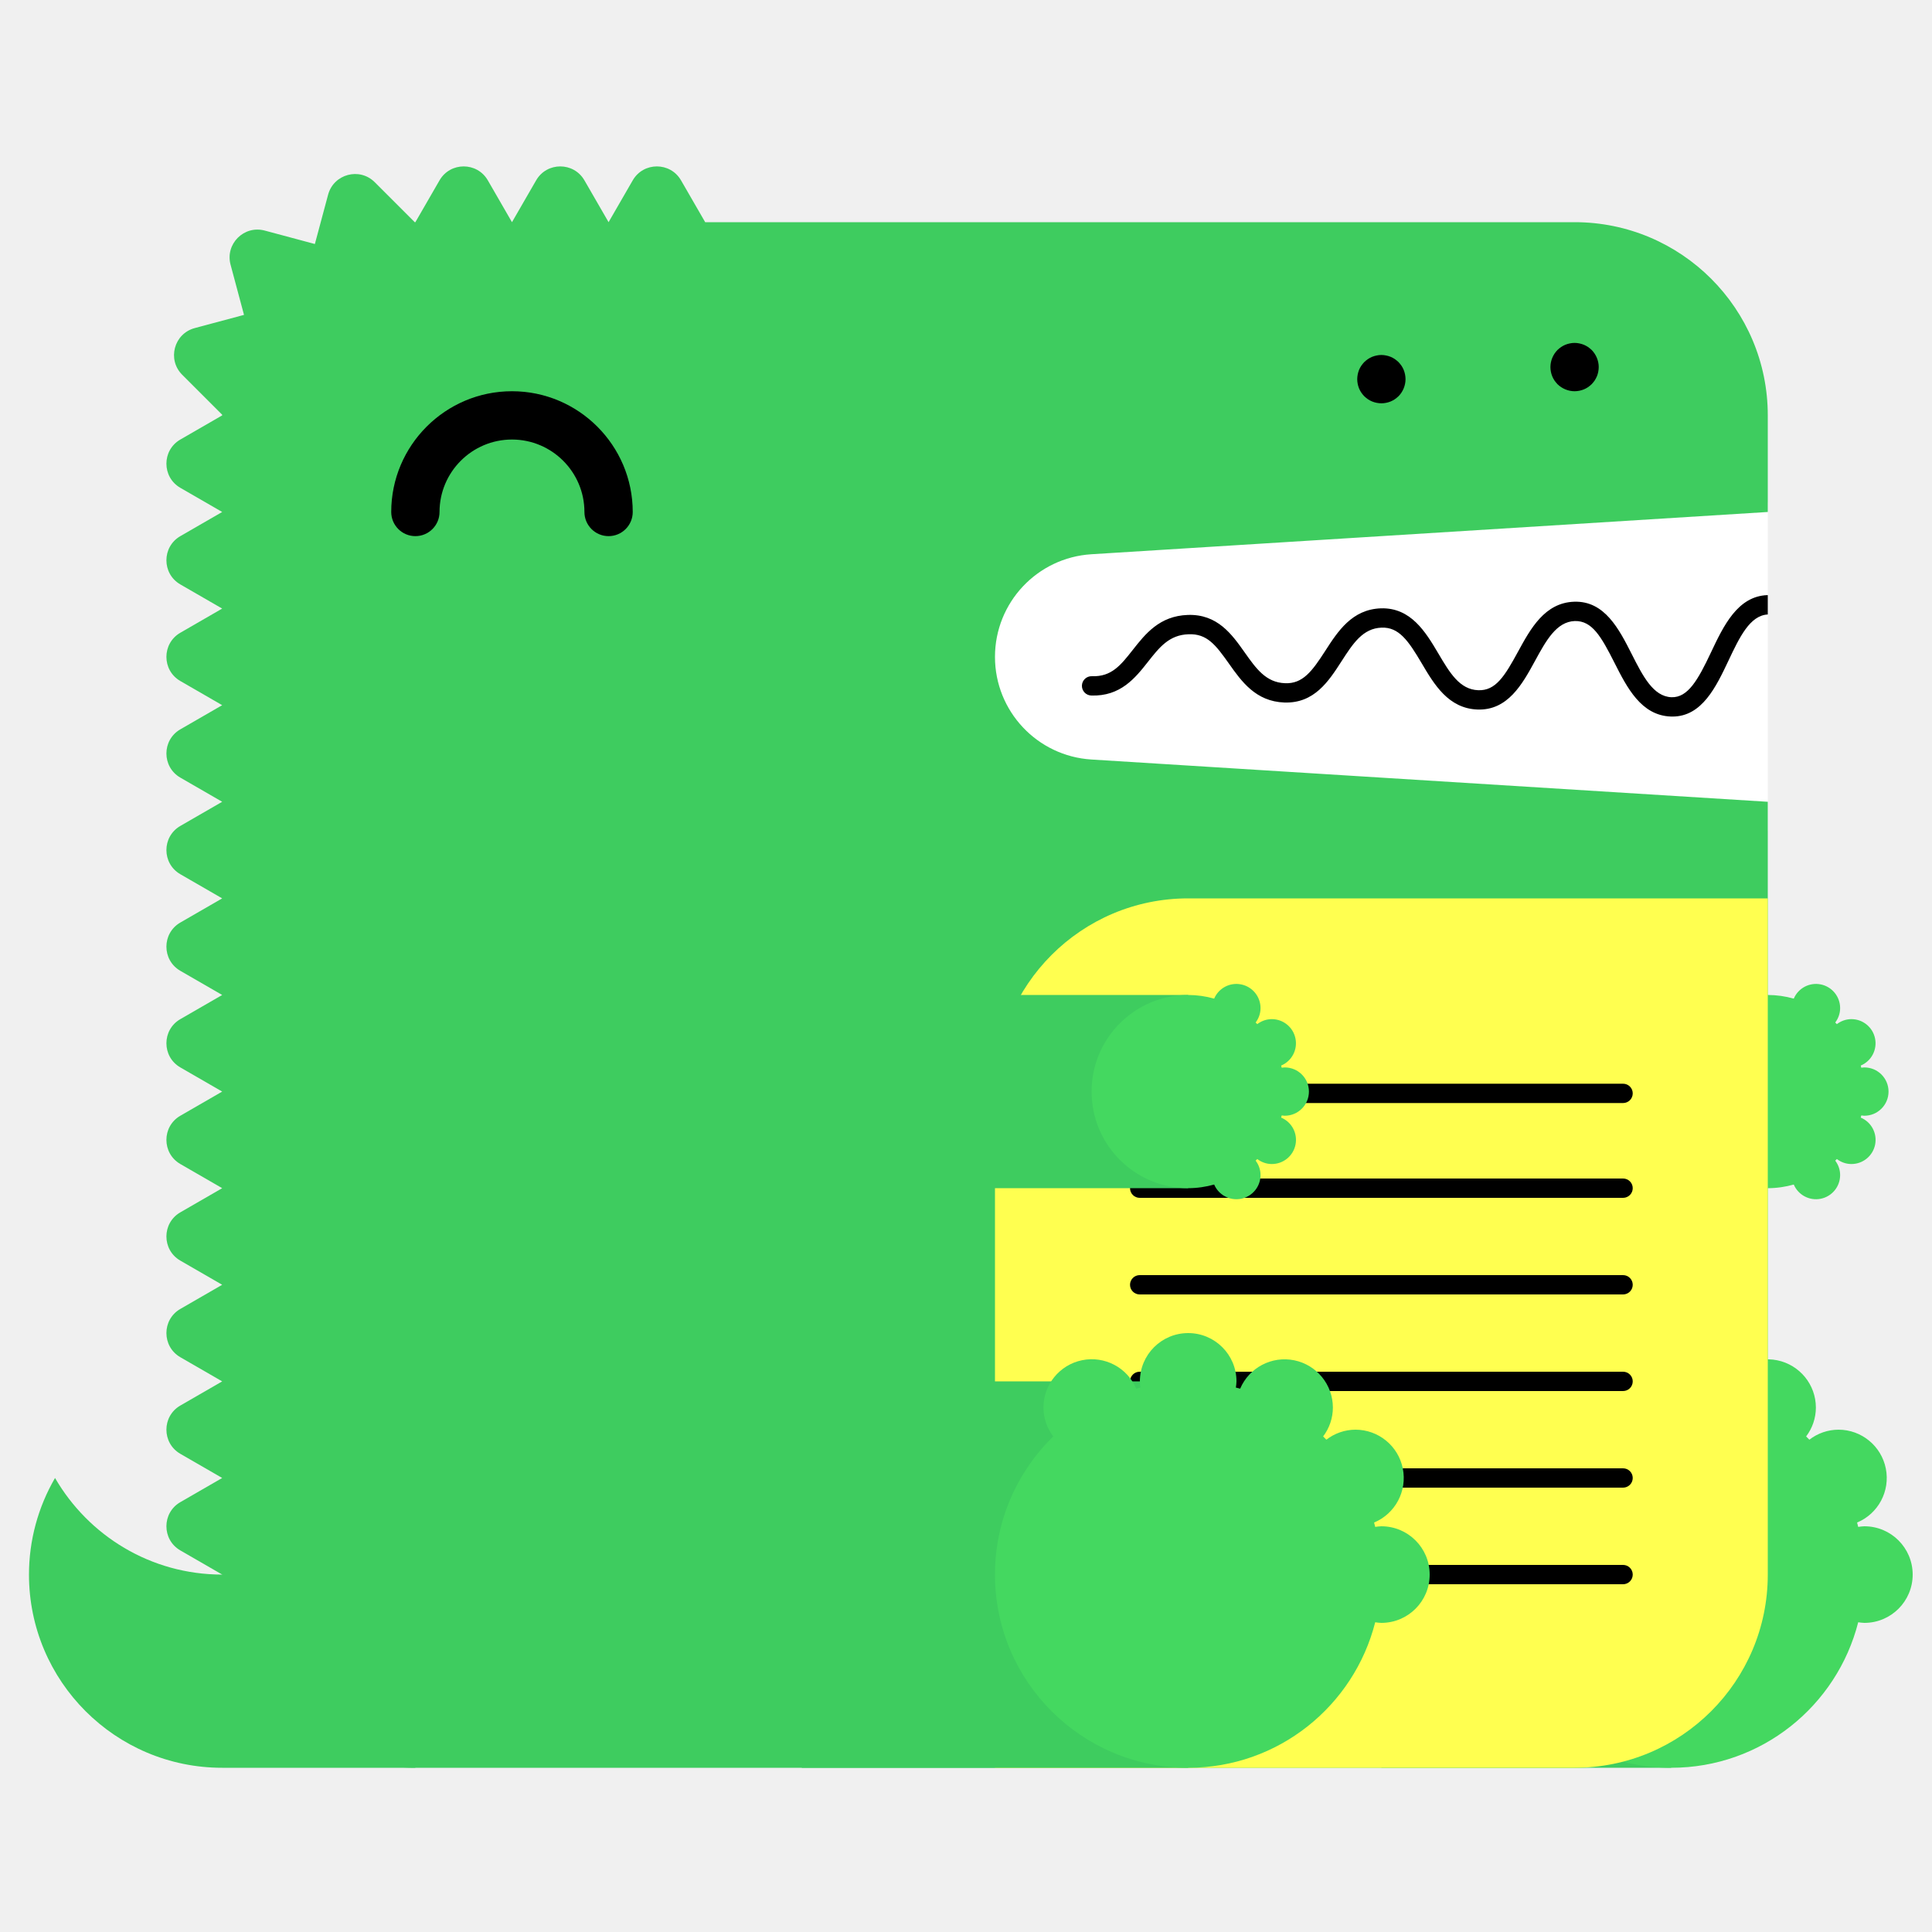
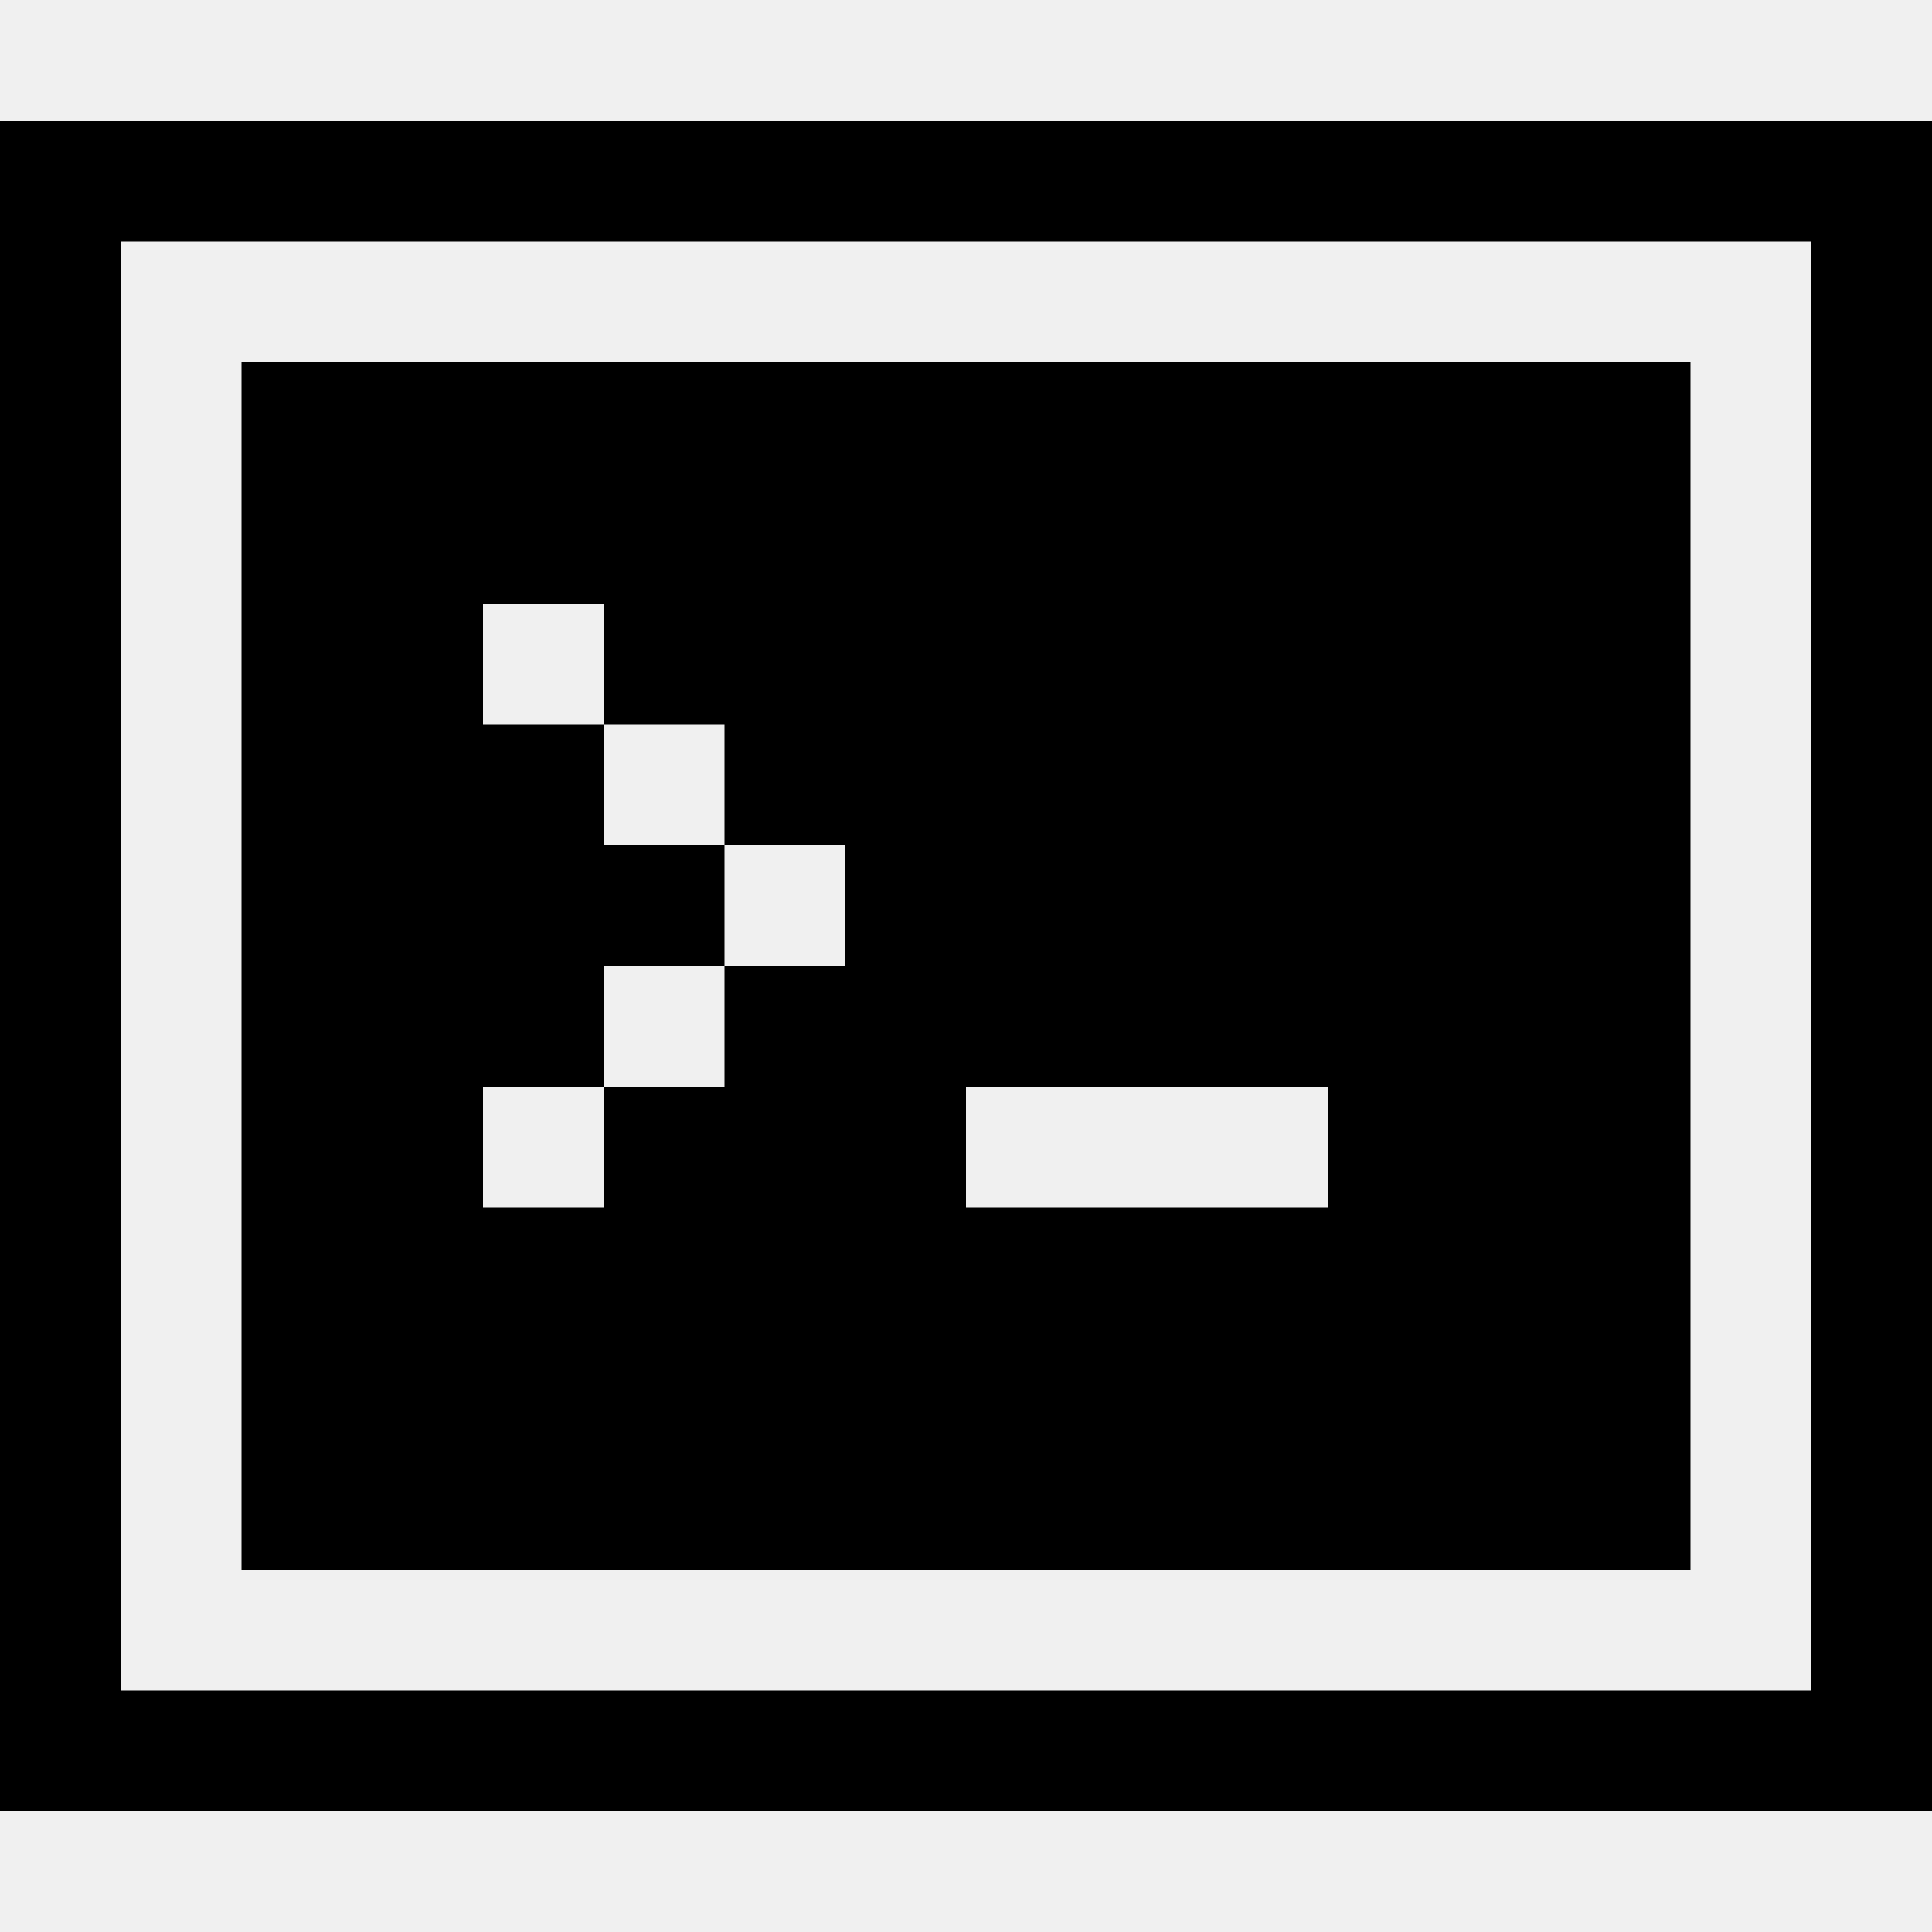
- <svg xmlns="http://www.w3.org/2000/svg" width="200" height="200" viewBox="0 0 200 200">
-   <g fill="none" fill-rule="evenodd">
-     <path fill="#FFF" d="M99 52h84v34H99z" />
-     <path d="M23 163c-7.398 0-13.843-4.027-17.303-10A19.886 19.886 0 0 0 3 163c0 11.046 8.954 20 20 20h20v-20H23z" fill="#3ECC5F" />
-     <path d="M112.98 57.376L183 53V43c0-11.046-8.954-20-20-20H73l-2.5-4.33c-1.112-1.925-3.889-1.925-5 0L63 23l-2.5-4.33c-1.111-1.925-3.889-1.925-5 0L53 23l-2.5-4.33c-1.111-1.925-3.889-1.925-5 0L43 23c-.022 0-.042.003-.065.003l-4.142-4.141c-1.57-1.571-4.252-.853-4.828 1.294l-1.369 5.104-5.192-1.392c-2.148-.575-4.111 1.389-3.535 3.536l1.39 5.193-5.102 1.367c-2.148.576-2.867 3.259-1.296 4.83l4.142 4.142c0 .021-.003.042-.003.064l-4.33 2.5c-1.925 1.111-1.925 3.889 0 5L23 53l-4.33 2.5c-1.925 1.111-1.925 3.889 0 5L23 63l-4.33 2.5c-1.925 1.111-1.925 3.889 0 5L23 73l-4.33 2.5c-1.925 1.111-1.925 3.889 0 5L23 83l-4.33 2.5c-1.925 1.111-1.925 3.889 0 5L23 93l-4.33 2.5c-1.925 1.111-1.925 3.889 0 5L23 103l-4.33 2.5c-1.925 1.111-1.925 3.889 0 5L23 113l-4.33 2.5c-1.925 1.111-1.925 3.889 0 5L23 123l-4.33 2.5c-1.925 1.111-1.925 3.889 0 5L23 133l-4.33 2.5c-1.925 1.111-1.925 3.889 0 5L23 143l-4.33 2.5c-1.925 1.111-1.925 3.889 0 5L23 153l-4.33 2.5c-1.925 1.111-1.925 3.889 0 5L23 163c0 11.046 8.954 20 20 20h120c11.046 0 20-8.954 20-20V83l-70.02-4.376A10.645 10.645 0 0 1 103 68c0-5.621 4.37-10.273 9.98-10.624" fill="#3ECC5F" />
-     <path fill="#3ECC5F" d="M143 183h30v-40h-30z" />
-     <path d="M193 158c-.219 0-.428.037-.639.064-.038-.15-.074-.301-.116-.451A5 5 0 0 0 190.32 148a4.96 4.96 0 0 0-3.016 1.036 26.531 26.531 0 0 0-.335-.336 4.955 4.955 0 0 0 1.011-2.987 5 5 0 0 0-9.599-1.959c-.148-.042-.297-.077-.445-.115.027-.211.064-.42.064-.639a5 5 0 0 0-5-5 5 5 0 0 0-5 5c0 .219.037.428.064.639-.148.038-.297.073-.445.115a4.998 4.998 0 0 0-9.599 1.959c0 1.125.384 2.151 1.011 2.987-3.717 3.632-6.031 8.693-6.031 14.3 0 11.046 8.954 20 20 20 9.339 0 17.16-6.41 19.361-15.064.211.027.42.064.639.064a5 5 0 0 0 5-5 5 5 0 0 0-5-5" fill="#44D860" />
-     <path fill="#3ECC5F" d="M153 123h30v-20h-30z" />
-     <path d="M193 115.5a2.5 2.5 0 1 0 0-5c-.109 0-.214.019-.319.032-.02-.075-.037-.15-.058-.225a2.501 2.501 0 0 0-.963-4.807c-.569 0-1.088.197-1.508.518a6.653 6.653 0 0 0-.168-.168c.314-.417.506-.931.506-1.494a2.5 2.5 0 0 0-4.8-.979A9.987 9.987 0 0 0 183 103c-5.522 0-10 4.478-10 10s4.478 10 10 10c.934 0 1.833-.138 2.69-.377a2.5 2.5 0 0 0 4.8-.979c0-.563-.192-1.077-.506-1.494.057-.055.113-.111.168-.168.42.321.939.518 1.508.518a2.5 2.5 0 0 0 .963-4.807c.021-.074.038-.15.058-.225.105.013.21.032.319.032" fill="#44D860" />
-     <path d="M63 55.5a2.5 2.5 0 0 1-2.5-2.5c0-4.136-3.364-7.5-7.5-7.5s-7.5 3.364-7.5 7.5a2.5 2.5 0 1 1-5 0c0-6.893 5.607-12.5 12.5-12.5S65.5 46.107 65.5 53a2.5 2.5 0 0 1-2.5 2.5" fill="#000" />
-     <path d="M103 183h60c11.046 0 20-8.954 20-20V93h-60c-11.046 0-20 8.954-20 20v70z" fill="#FFFF50" />
-     <path d="M168.02 124h-50.04a1 1 0 1 1 0-2h50.04a1 1 0 1 1 0 2m0 20h-50.04a1 1 0 1 1 0-2h50.04a1 1 0 1 1 0 2m0 20h-50.04a1 1 0 1 1 0-2h50.04a1 1 0 1 1 0 2m0-49.814h-50.04a1 1 0 1 1 0-2h50.04a1 1 0 1 1 0 2m0 19.814h-50.04a1 1 0 1 1 0-2h50.04a1 1 0 1 1 0 2m0 20h-50.04a1 1 0 1 1 0-2h50.04a1 1 0 1 1 0 2M183 61.611c-.012 0-.022-.006-.034-.005-3.09.105-4.552 3.196-5.842 5.923-1.346 2.85-2.387 4.703-4.093 4.647-1.889-.068-2.969-2.202-4.113-4.46-1.314-2.594-2.814-5.536-5.963-5.426-3.046.104-4.513 2.794-5.807 5.167-1.377 2.528-2.314 4.065-4.121 3.994-1.927-.07-2.951-1.805-4.136-3.813-1.321-2.236-2.848-4.75-5.936-4.664-2.994.103-4.465 2.385-5.763 4.4-1.373 2.13-2.335 3.428-4.165 3.351-1.973-.07-2.992-1.51-4.171-3.177-1.324-1.873-2.816-3.993-5.895-3.89-2.928.1-4.399 1.97-5.696 3.618-1.232 1.564-2.194 2.802-4.229 2.724a1 1 0 0 0-.072 2c3.017.101 4.545-1.8 5.872-3.487 1.177-1.496 2.193-2.787 4.193-2.855 1.926-.082 2.829 1.115 4.195 3.045 1.297 1.834 2.769 3.914 5.731 4.021 3.103.104 4.596-2.215 5.918-4.267 1.182-1.834 2.202-3.417 4.15-3.484 1.793-.067 2.769 1.35 4.145 3.681 1.297 2.197 2.766 4.686 5.787 4.796 3.125.108 4.634-2.62 5.949-5.035 1.139-2.088 2.214-4.06 4.119-4.126 1.793-.042 2.728 1.595 4.111 4.33 1.292 2.553 2.757 5.445 5.825 5.556l.169.003c3.064 0 4.518-3.075 5.805-5.794 1.139-2.41 2.217-4.68 4.067-4.773v-2z" fill="#000" />
-     <path fill="#3ECC5F" d="M83 183h40v-40H83z" />
-     <path d="M143 158c-.219 0-.428.037-.639.064-.038-.15-.074-.301-.116-.451A5 5 0 0 0 140.32 148a4.96 4.96 0 0 0-3.016 1.036 26.531 26.531 0 0 0-.335-.336 4.955 4.955 0 0 0 1.011-2.987 5 5 0 0 0-9.599-1.959c-.148-.042-.297-.077-.445-.115.027-.211.064-.42.064-.639a5 5 0 0 0-5-5 5 5 0 0 0-5 5c0 .219.037.428.064.639-.148.038-.297.073-.445.115a4.998 4.998 0 0 0-9.599 1.959c0 1.125.384 2.151 1.011 2.987-3.717 3.632-6.031 8.693-6.031 14.3 0 11.046 8.954 20 20 20 9.339 0 17.16-6.41 19.361-15.064.211.027.42.064.639.064a5 5 0 0 0 5-5 5 5 0 0 0-5-5" fill="#44D860" />
-     <path fill="#3ECC5F" d="M83 123h40v-20H83z" />
-     <path d="M133 115.5a2.5 2.5 0 1 0 0-5c-.109 0-.214.019-.319.032-.02-.075-.037-.15-.058-.225a2.501 2.501 0 0 0-.963-4.807c-.569 0-1.088.197-1.508.518a6.653 6.653 0 0 0-.168-.168c.314-.417.506-.931.506-1.494a2.5 2.5 0 0 0-4.8-.979A9.987 9.987 0 0 0 123 103c-5.522 0-10 4.478-10 10s4.478 10 10 10c.934 0 1.833-.138 2.69-.377a2.5 2.5 0 0 0 4.8-.979c0-.563-.192-1.077-.506-1.494.057-.055.113-.111.168-.168.42.321.939.518 1.508.518a2.5 2.5 0 0 0 .963-4.807c.021-.074.038-.15.058-.225.105.013.21.032.319.032" fill="#44D860" />
-     <path d="M143 41.75c-.16 0-.33-.02-.49-.05a2.52 2.52 0 0 1-.47-.14c-.15-.06-.29-.14-.431-.23-.13-.09-.259-.2-.38-.31-.109-.12-.219-.24-.309-.38s-.17-.28-.231-.43a2.619 2.619 0 0 1-.189-.96c0-.16.02-.33.05-.49.03-.16.08-.31.139-.47.061-.15.141-.29.231-.43.09-.13.2-.26.309-.38.121-.11.25-.22.38-.31.141-.09.281-.17.431-.23.149-.06.31-.11.47-.14.32-.07.65-.07.98 0 .159.03.32.08.47.14.149.06.29.14.43.23.13.09.259.2.38.31.11.12.22.25.31.38.09.14.17.28.23.43.06.16.11.31.14.47.029.16.05.33.05.49 0 .66-.271 1.31-.73 1.77-.121.11-.25.22-.38.31-.14.09-.281.17-.43.23a2.565 2.565 0 0 1-.96.19m20-1.25c-.66 0-1.3-.27-1.771-.73a3.802 3.802 0 0 1-.309-.38c-.09-.14-.17-.28-.231-.43a2.619 2.619 0 0 1-.189-.96c0-.66.27-1.3.729-1.77.121-.11.25-.22.38-.31.141-.09.281-.17.431-.23.149-.06.31-.11.47-.14.32-.07.66-.07.98 0 .159.03.32.08.47.14.149.06.29.14.43.23.13.09.259.2.38.31.459.47.73 1.11.73 1.77 0 .16-.021.33-.05.49-.03.16-.08.32-.14.47-.07.15-.14.29-.23.43-.09.13-.2.26-.31.38-.121.11-.25.22-.38.31-.14.09-.281.17-.43.23a2.565 2.565 0 0 1-.96.19" fill="#000" />
+ <svg xmlns="http://www.w3.org/2000/svg" version="1.1" id="Capa_1" x="0px" y="0px" width="512px" height="512px" viewBox="0 0 512 512" style="enable-background:new 0 0 512 512;" xml:space="preserve">
+   <g>
+     <path d="M0,32v448h512V32H0z M480,448H32V64h448V448z M448,96H64v320h384V96z M224,256h-32v32h-32v32h-32v-32h32v-32h32v-32h-32   v-32h-32v-32h32v32h32v32h32V256z M352,320h-96v-32h96V320z" />
  </g>
+   <g>
+ </g>
+   <g>
+ </g>
+   <g>
+ </g>
+   <g>
+ </g>
+   <g>
+ </g>
+   <g>
+ </g>
+   <g>
+ </g>
+   <g>
+ </g>
+   <g>
+ </g>
+   <g>
+ </g>
+   <g>
+ </g>
+   <g>
+ </g>
+   <g>
+ </g>
+   <g>
+ </g>
+   <g>
+ </g>
</svg>
